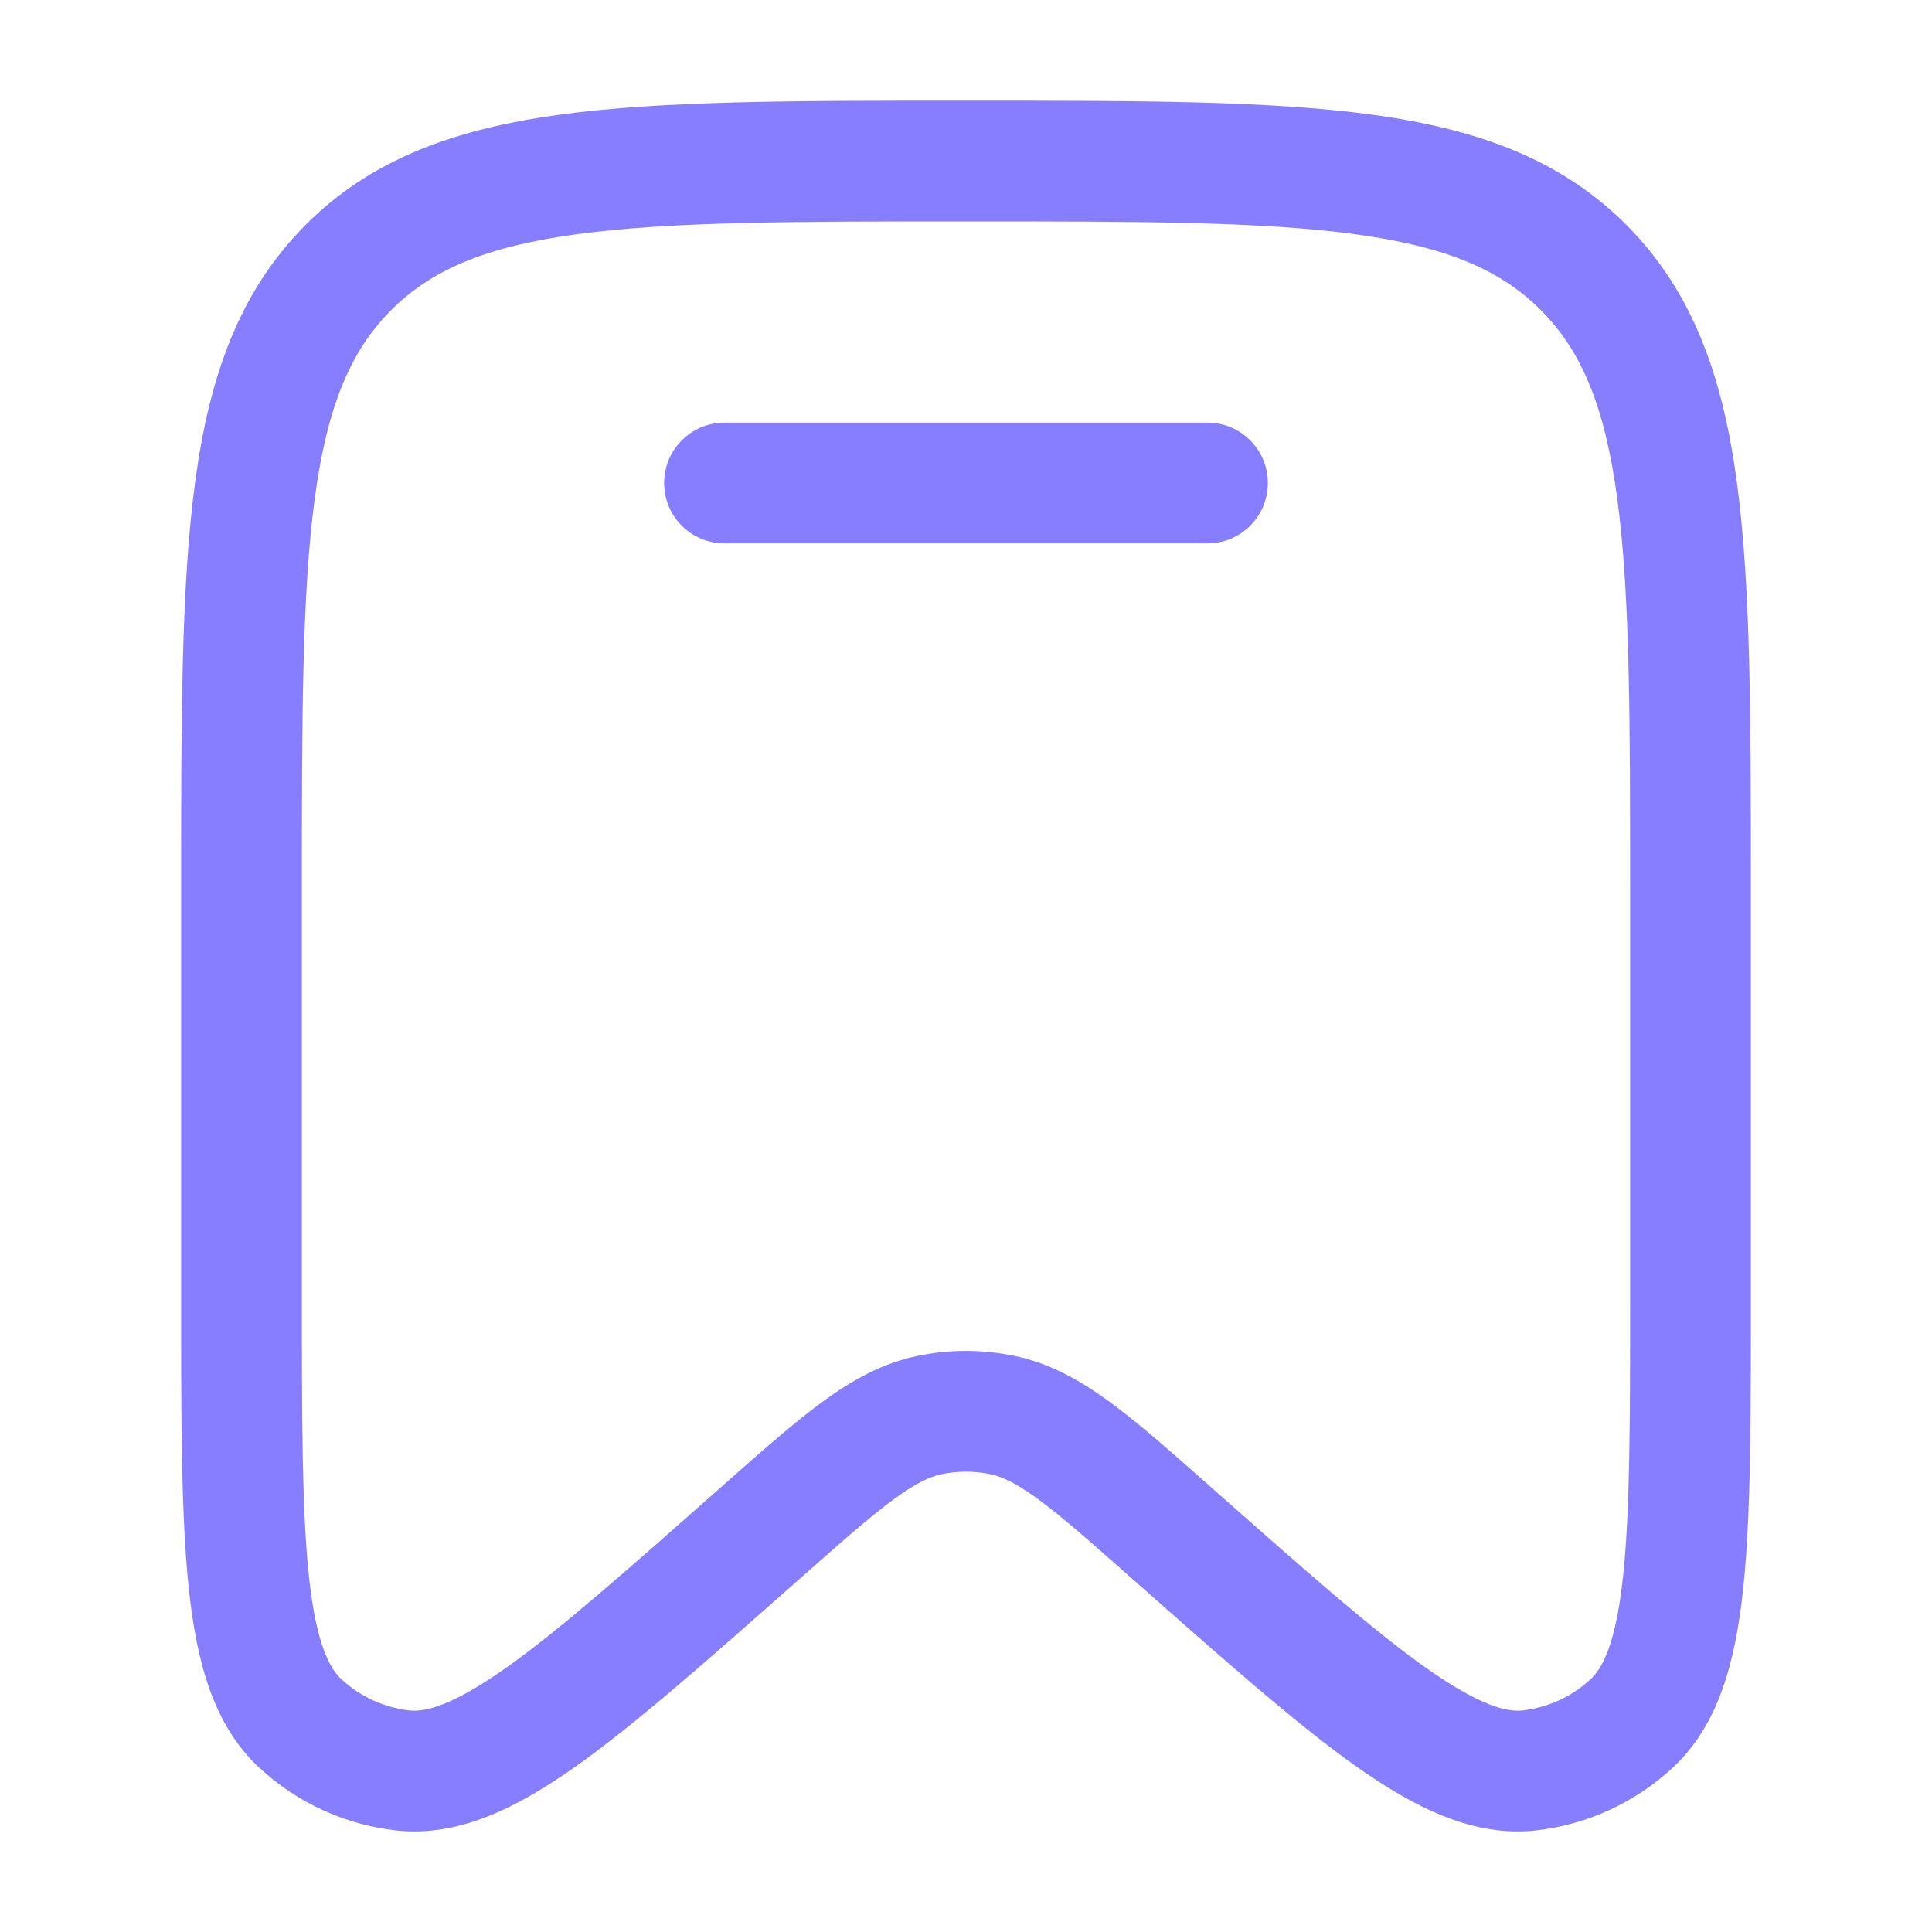
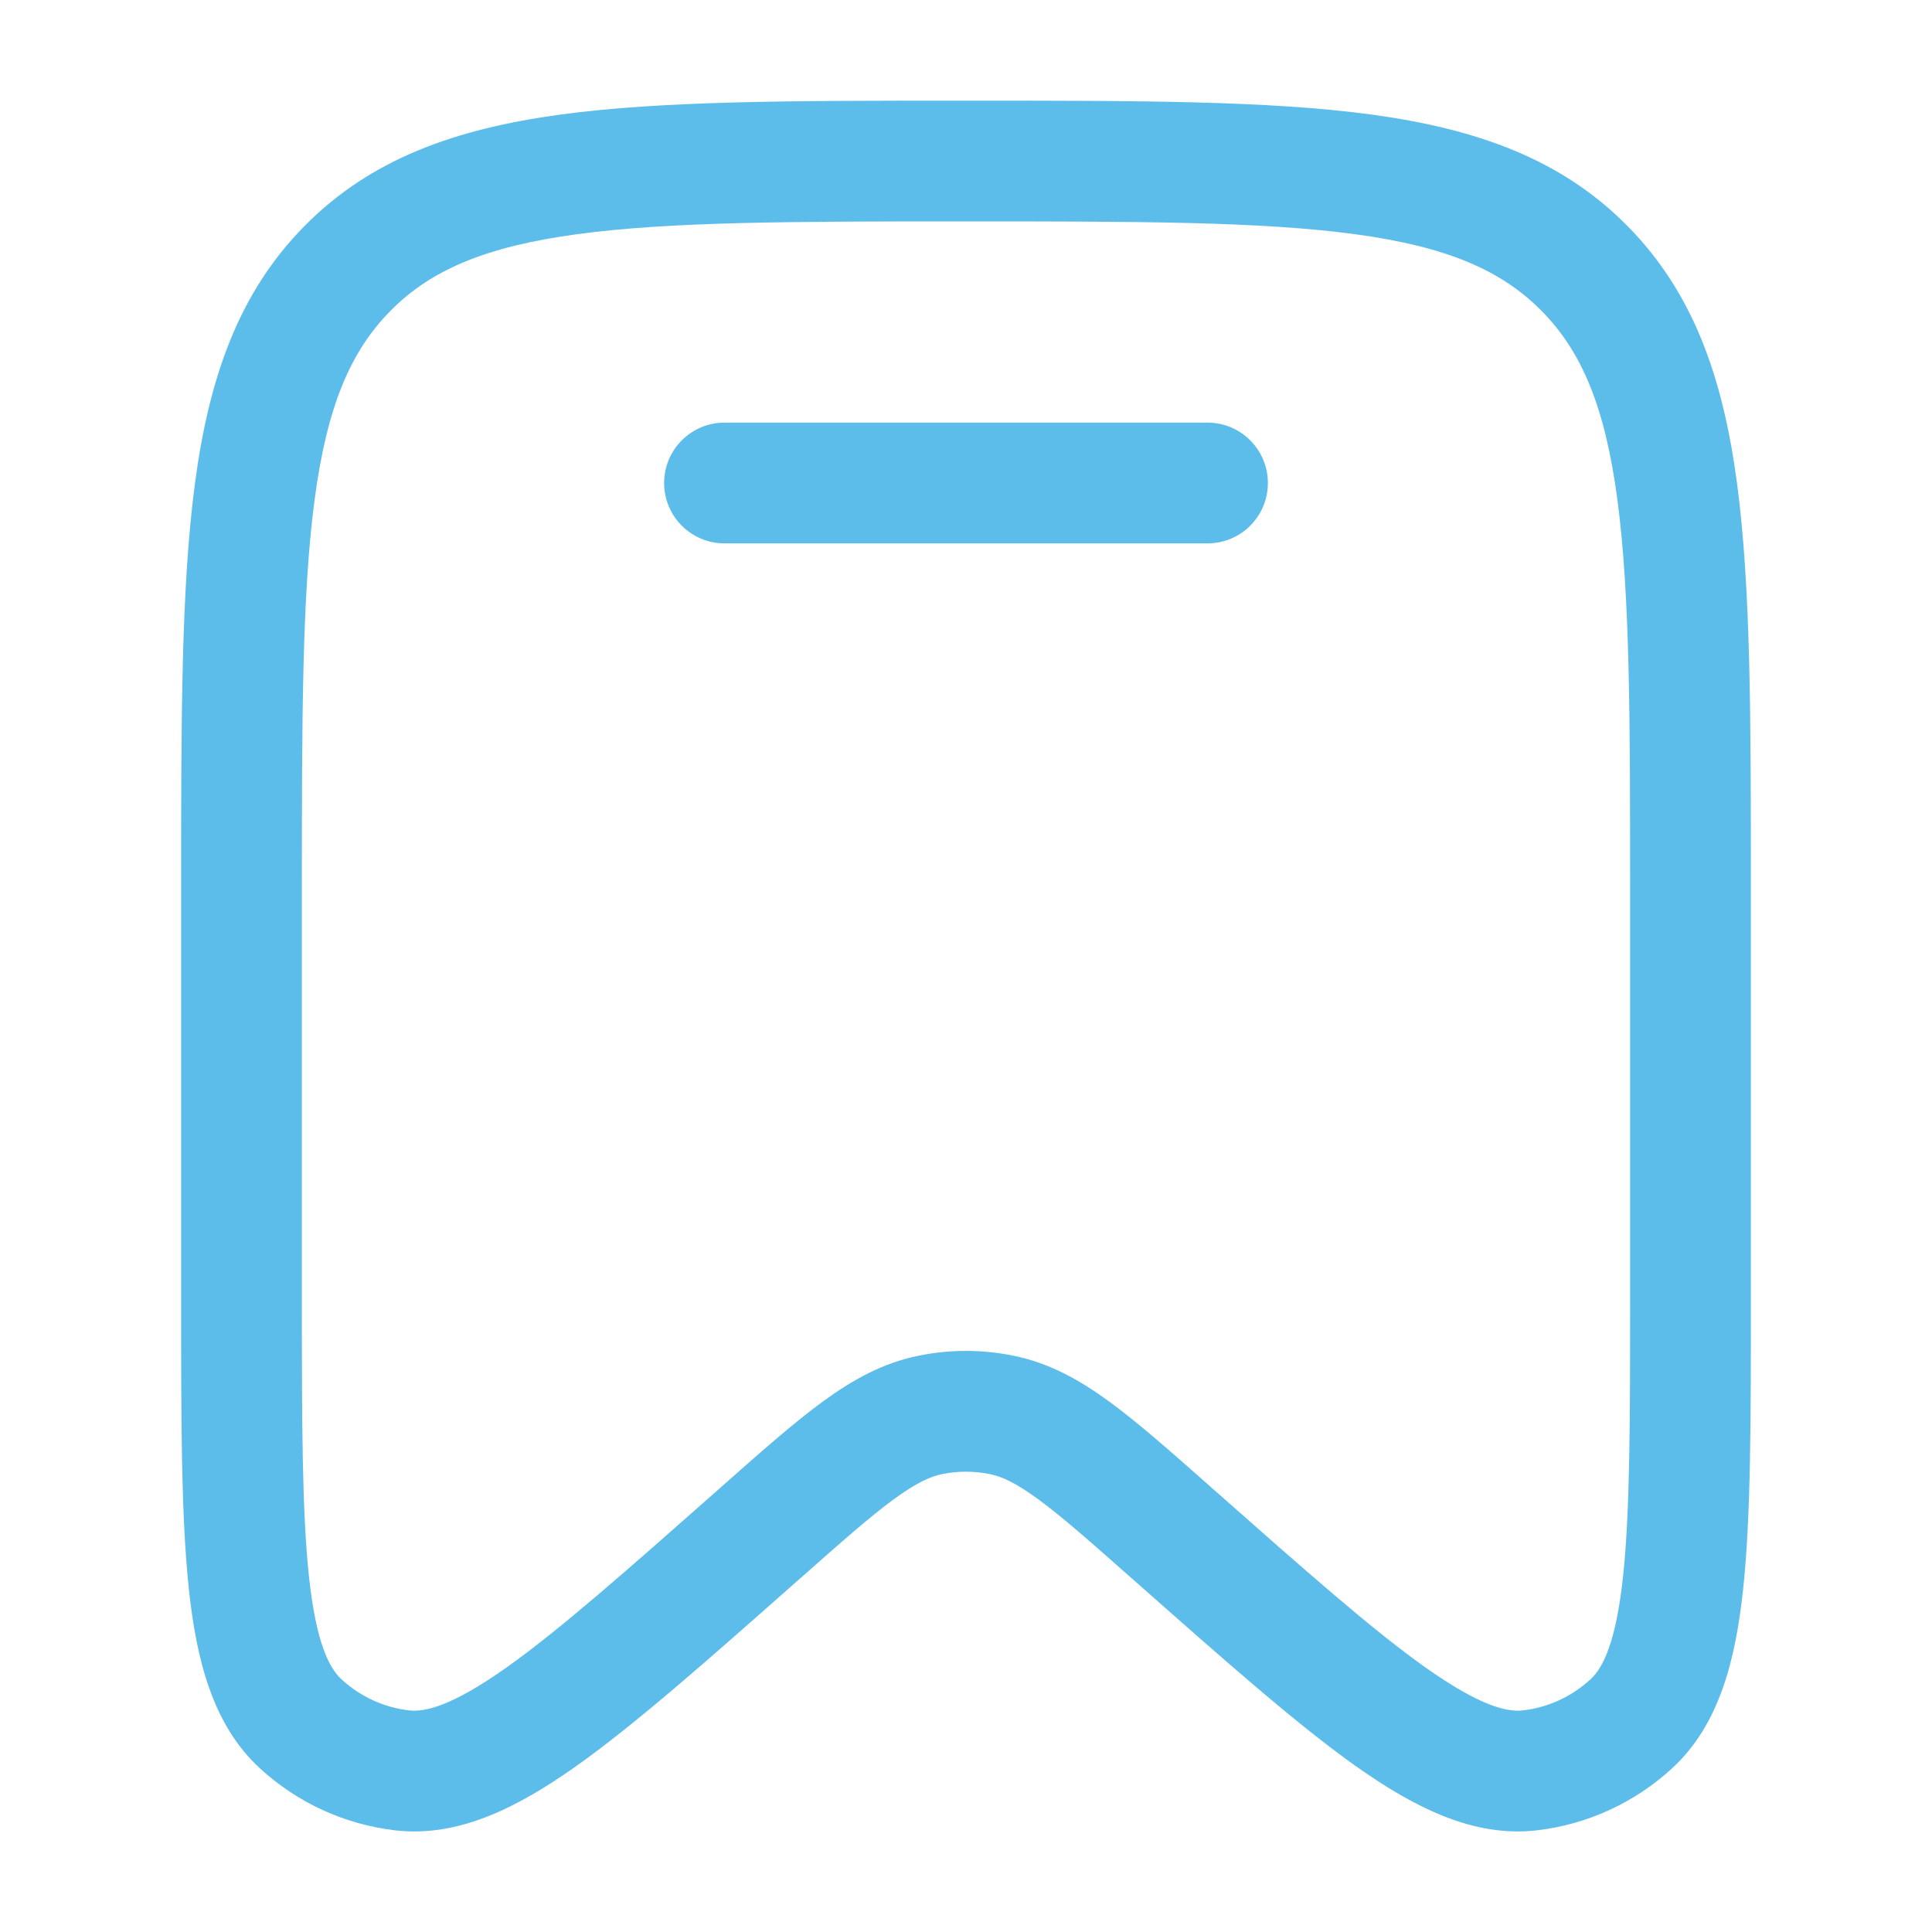
<svg xmlns="http://www.w3.org/2000/svg" width="20" height="20" viewBox="0 0 20 20" fill="none">
-   <path d="M7.5 4.375C7.155 4.375 6.875 4.655 6.875 5C6.875 5.346 7.155 5.625 7.5 5.625H12.5C12.845 5.625 13.125 5.346 13.125 5C13.125 4.655 12.845 4.375 12.5 4.375H7.5Z" fill="#877EFF" />
-   <path fill-rule="evenodd" clip-rule="evenodd" d="M9.952 1.042C8.225 1.042 6.864 1.042 5.801 1.186C4.709 1.335 3.838 1.646 3.154 2.338C2.471 3.029 2.164 3.906 2.018 5.006C1.875 6.08 1.875 7.454 1.875 9.201V13.45C1.875 14.706 1.875 15.7 1.955 16.449C2.034 17.189 2.204 17.857 2.688 18.303C3.077 18.662 3.568 18.887 4.093 18.948C4.749 19.023 5.362 18.709 5.966 18.282C6.576 17.849 7.317 17.194 8.252 16.367L8.283 16.34C8.716 15.957 9.009 15.698 9.254 15.519C9.491 15.346 9.635 15.283 9.757 15.259C9.917 15.227 10.083 15.227 10.243 15.259C10.365 15.283 10.509 15.346 10.746 15.519C10.991 15.698 11.284 15.957 11.717 16.34L11.748 16.367C12.683 17.194 13.424 17.849 14.034 18.282C14.638 18.709 15.251 19.023 15.907 18.948C16.432 18.887 16.923 18.662 17.312 18.303C17.796 17.857 17.966 17.189 18.045 16.449C18.125 15.7 18.125 14.706 18.125 13.45V9.201C18.125 7.454 18.125 6.08 17.982 5.006C17.836 3.906 17.529 3.029 16.846 2.338C16.162 1.646 15.291 1.335 14.199 1.186C13.136 1.042 11.775 1.042 10.048 1.042H9.952ZM4.043 3.217C4.457 2.798 5.019 2.554 5.969 2.425C6.939 2.293 8.214 2.292 10 2.292C11.786 2.292 13.061 2.293 14.031 2.425C14.981 2.554 15.543 2.798 15.957 3.217C16.372 3.636 16.615 4.207 16.743 5.171C16.874 6.153 16.875 7.444 16.875 9.248V13.409C16.875 14.715 16.874 15.642 16.802 16.317C16.728 17.008 16.592 17.267 16.465 17.384C16.27 17.564 16.025 17.676 15.765 17.706C15.598 17.725 15.32 17.66 14.757 17.262C14.208 16.873 13.518 16.263 12.546 15.404L12.524 15.384C12.118 15.025 11.781 14.727 11.484 14.51C11.173 14.283 10.859 14.108 10.49 14.034C10.166 13.968 9.834 13.968 9.51 14.034C9.141 14.108 8.827 14.283 8.516 14.51C8.219 14.727 7.882 15.025 7.476 15.384L7.454 15.404C6.482 16.263 5.792 16.873 5.243 17.262C4.68 17.66 4.402 17.725 4.235 17.706C3.975 17.676 3.73 17.564 3.535 17.384C3.408 17.267 3.272 17.008 3.198 16.317C3.126 15.642 3.125 14.715 3.125 13.409V9.248C3.125 7.444 3.126 6.153 3.257 5.171C3.385 4.207 3.628 3.636 4.043 3.217Z" fill="#877EFF" />
+   <path d="M7.5 4.375C7.155 4.375 6.875 4.655 6.875 5C6.875 5.346 7.155 5.625 7.5 5.625H12.5C12.845 5.625 13.125 5.346 13.125 5C13.125 4.655 12.845 4.375 12.5 4.375H7.5Z" fill="#5cbdea" />
+   <path fill-rule="evenodd" clip-rule="evenodd" d="M9.952 1.042C8.225 1.042 6.864 1.042 5.801 1.186C4.709 1.335 3.838 1.646 3.154 2.338C2.471 3.029 2.164 3.906 2.018 5.006C1.875 6.08 1.875 7.454 1.875 9.201V13.45C1.875 14.706 1.875 15.7 1.955 16.449C2.034 17.189 2.204 17.857 2.688 18.303C3.077 18.662 3.568 18.887 4.093 18.948C4.749 19.023 5.362 18.709 5.966 18.282C6.576 17.849 7.317 17.194 8.252 16.367L8.283 16.34C8.716 15.957 9.009 15.698 9.254 15.519C9.491 15.346 9.635 15.283 9.757 15.259C9.917 15.227 10.083 15.227 10.243 15.259C10.365 15.283 10.509 15.346 10.746 15.519C10.991 15.698 11.284 15.957 11.717 16.34L11.748 16.367C12.683 17.194 13.424 17.849 14.034 18.282C14.638 18.709 15.251 19.023 15.907 18.948C16.432 18.887 16.923 18.662 17.312 18.303C17.796 17.857 17.966 17.189 18.045 16.449C18.125 15.7 18.125 14.706 18.125 13.45V9.201C18.125 7.454 18.125 6.08 17.982 5.006C17.836 3.906 17.529 3.029 16.846 2.338C16.162 1.646 15.291 1.335 14.199 1.186C13.136 1.042 11.775 1.042 10.048 1.042H9.952ZM4.043 3.217C4.457 2.798 5.019 2.554 5.969 2.425C6.939 2.293 8.214 2.292 10 2.292C11.786 2.292 13.061 2.293 14.031 2.425C14.981 2.554 15.543 2.798 15.957 3.217C16.372 3.636 16.615 4.207 16.743 5.171C16.874 6.153 16.875 7.444 16.875 9.248V13.409C16.875 14.715 16.874 15.642 16.802 16.317C16.728 17.008 16.592 17.267 16.465 17.384C16.27 17.564 16.025 17.676 15.765 17.706C15.598 17.725 15.32 17.66 14.757 17.262C14.208 16.873 13.518 16.263 12.546 15.404L12.524 15.384C12.118 15.025 11.781 14.727 11.484 14.51C11.173 14.283 10.859 14.108 10.49 14.034C10.166 13.968 9.834 13.968 9.51 14.034C9.141 14.108 8.827 14.283 8.516 14.51C8.219 14.727 7.882 15.025 7.476 15.384L7.454 15.404C6.482 16.263 5.792 16.873 5.243 17.262C4.68 17.66 4.402 17.725 4.235 17.706C3.975 17.676 3.73 17.564 3.535 17.384C3.408 17.267 3.272 17.008 3.198 16.317C3.126 15.642 3.125 14.715 3.125 13.409V9.248C3.125 7.444 3.126 6.153 3.257 5.171C3.385 4.207 3.628 3.636 4.043 3.217Z" fill="#5cbdea" />
</svg>
